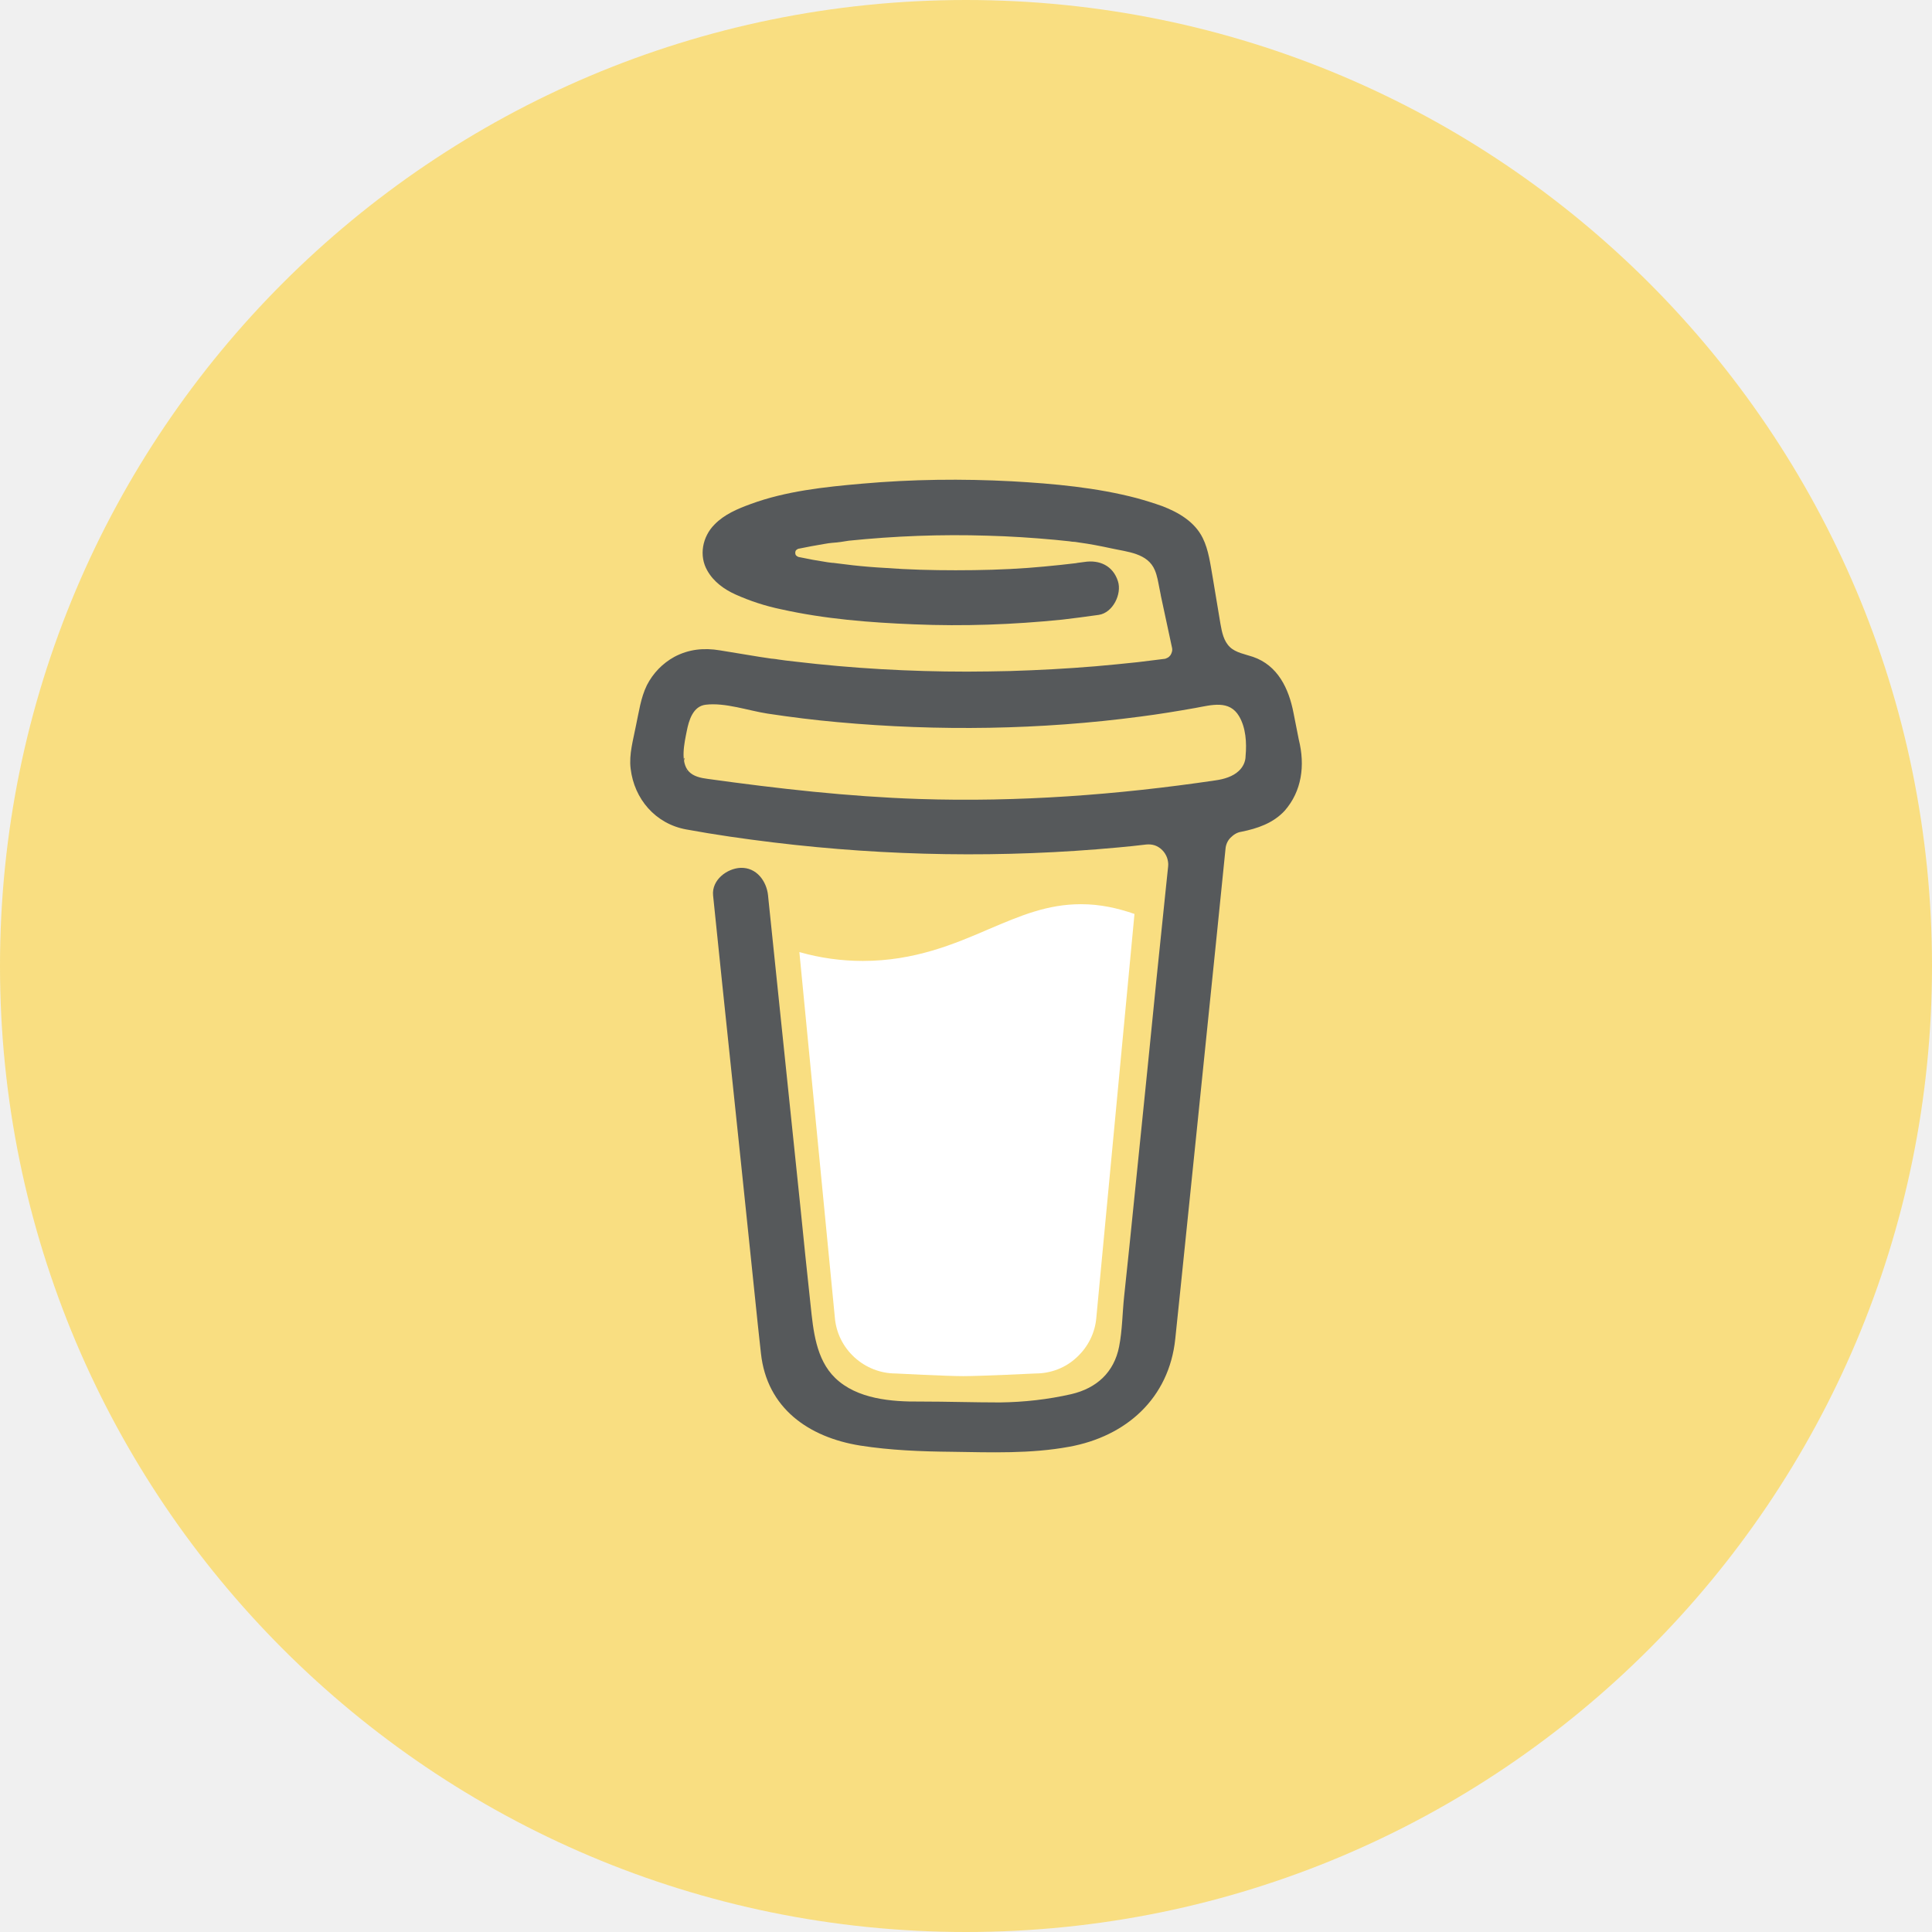
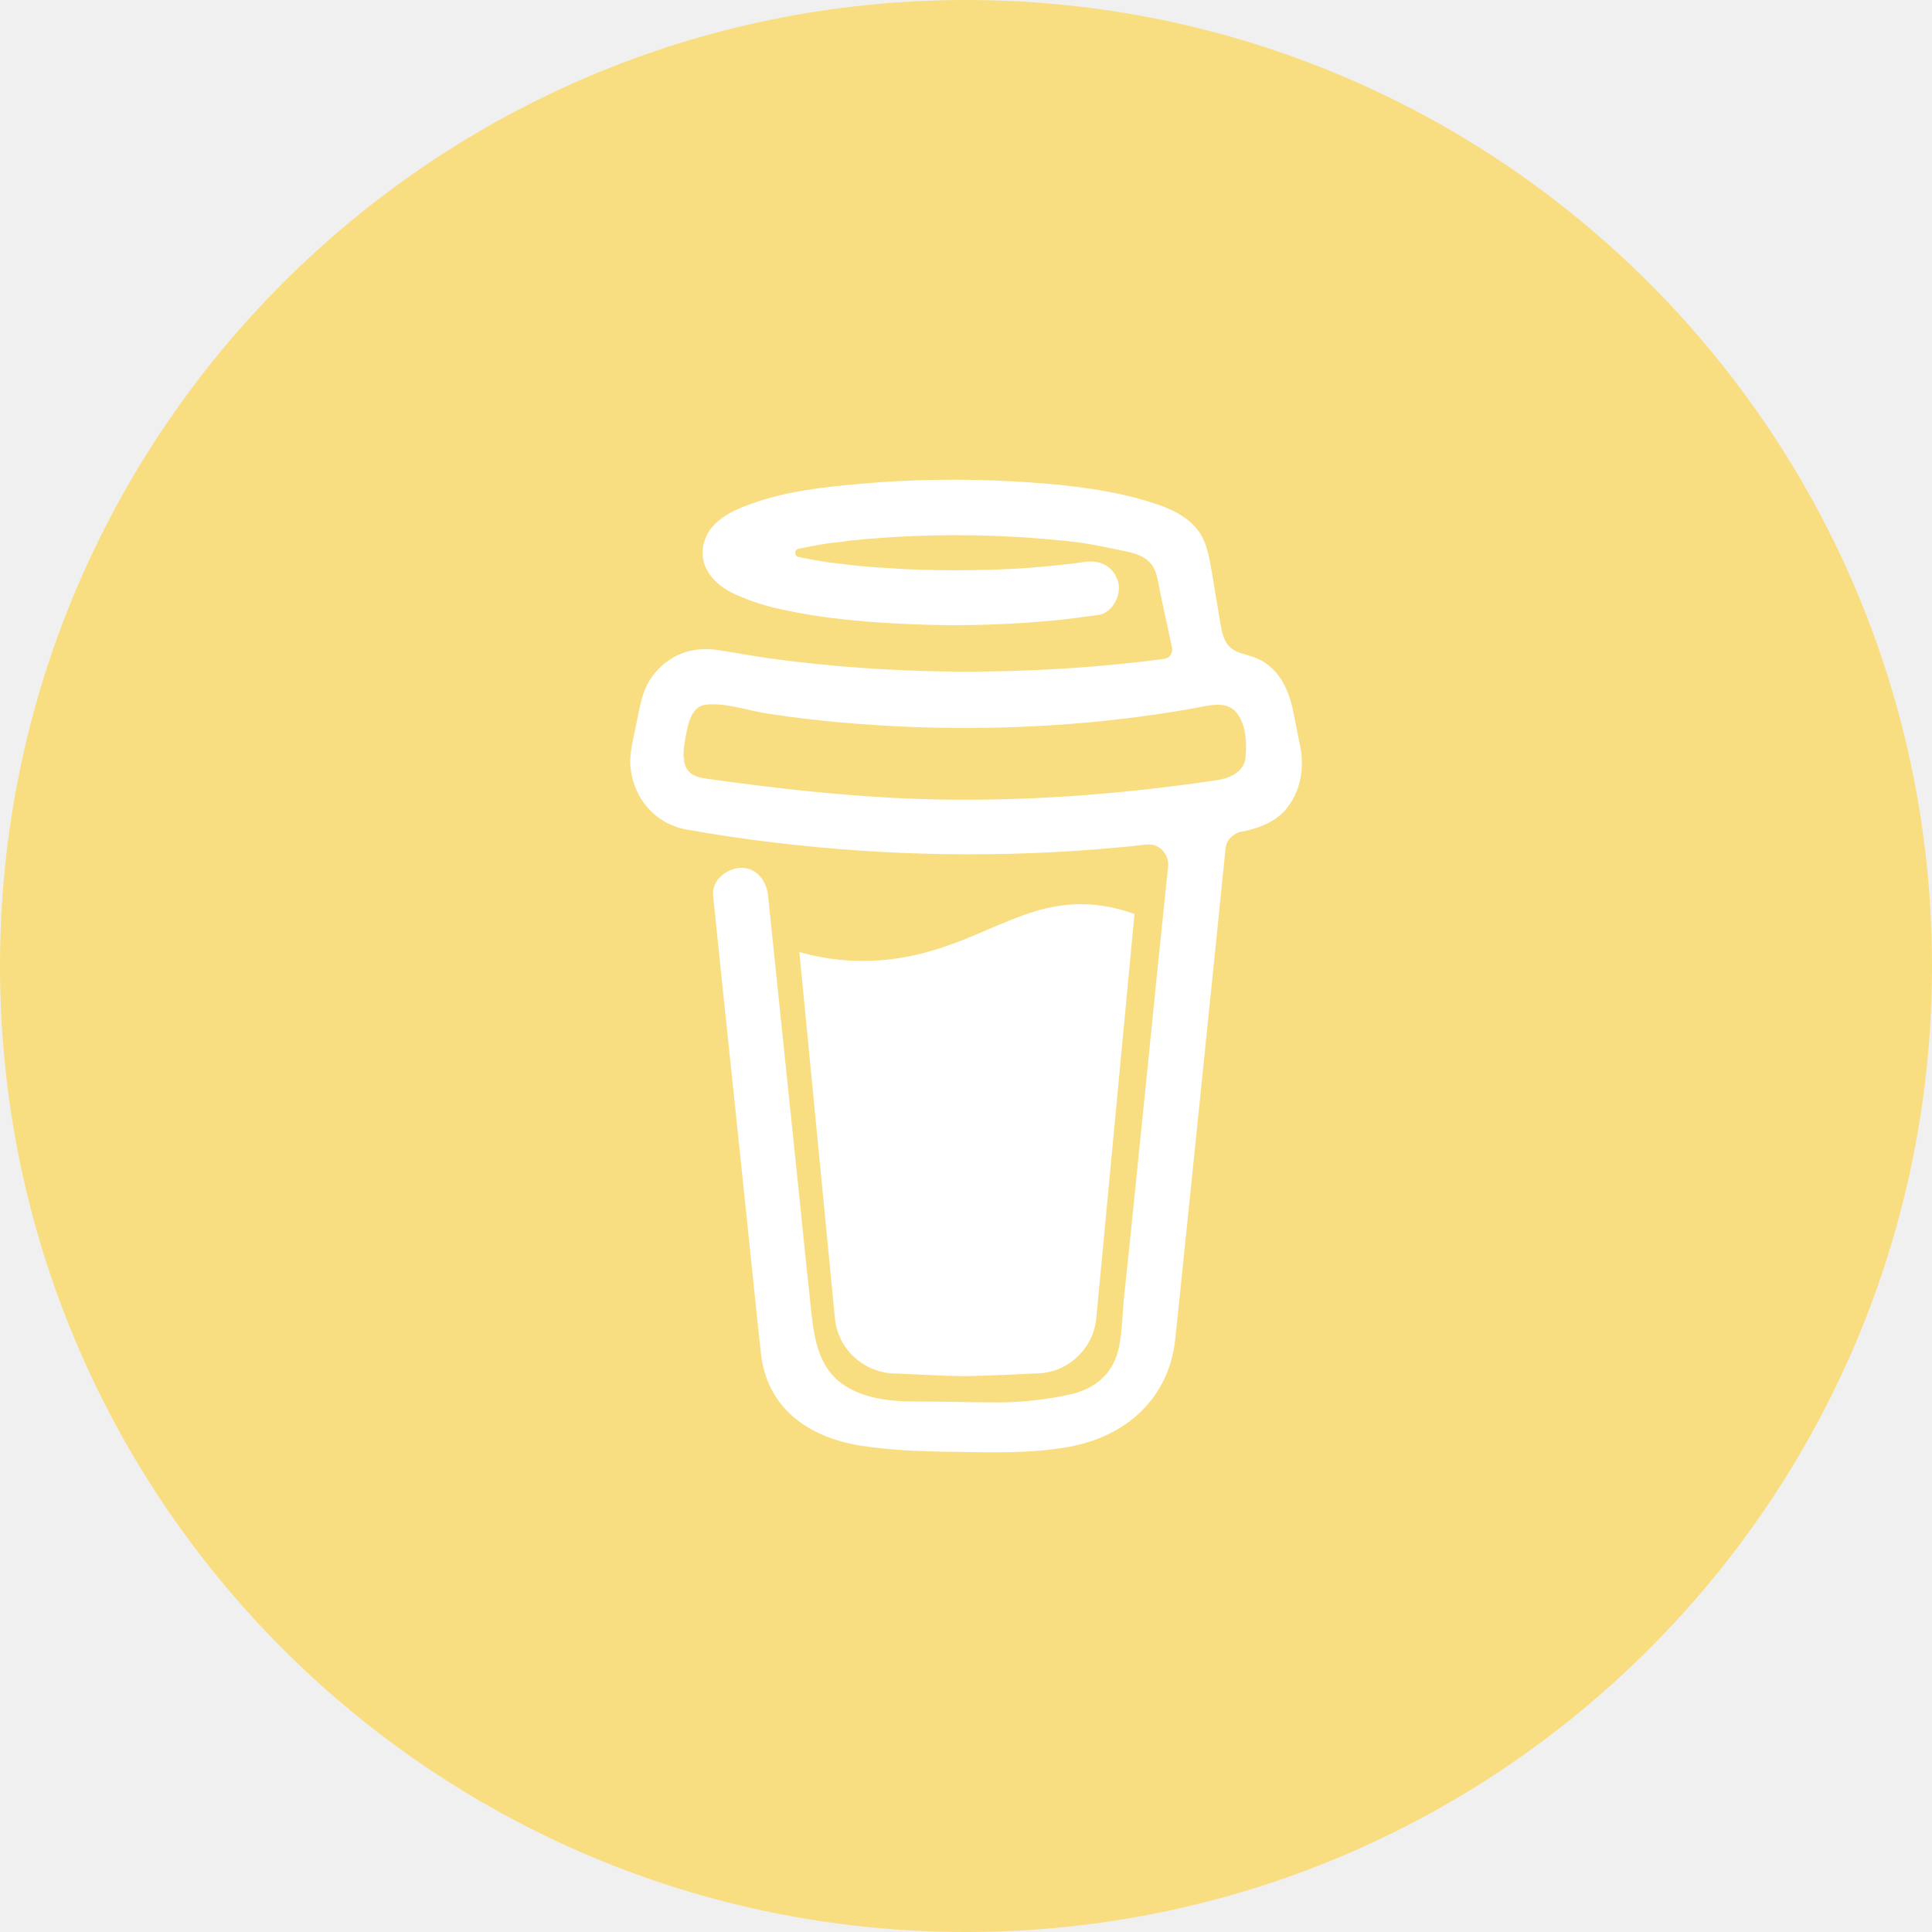
<svg xmlns="http://www.w3.org/2000/svg" version="1.1" viewBox="0 0 1024 1024">
-   <circle cx="512" cy="512" r="512" style="fill:#f9de81" />
  <style type="text/css">.st0{fill:#010202;}
	.st1{fill:#FFDD06;}</style>
-   <g transform="matrix(1.5663 0 0 1.5663 41.817 159.09)">
+   <circle cx="512" cy="512" r="512" style="fill:#f9de81" />
+   <g transform="matrix(1.5663,0,0,1.5663,41.817,159.09)">
    <path class="st1" d="m308 212.8c-11.8 5.1-25.3 10.8-42.7 10.8-7.3 0-14.5-1-21.5-3l12 123.6c0.4 5.2 2.8 10 6.6 13.5s8.8 5.5 14 5.5c0 0 17.1 0.9 22.8 0.9 6.1 0 24.5-0.9 24.5-0.9 5.2 0 10.2-1.9 14-5.5 3.8-3.5 6.2-8.3 6.6-13.5l12.9-136.5c-5.8-2-11.6-3.3-18.1-3.3-11.4 0-20.5 3.9-31.1 8.4z" style="fill:#fff" />
-     <path class="st0" d="m412.8 148.7-1.8-9.1c-1.6-8.2-5.3-16-13.7-18.9-2.7-0.9-5.8-1.4-7.8-3.3-2.1-2-2.7-5-3.2-7.8-0.9-5.2-1.7-10.4-2.6-15.6-0.8-4.5-1.4-9.5-3.4-13.5-2.7-5.5-8.2-8.7-13.7-10.8-2.8-1-5.7-1.9-8.6-2.7-13.7-3.6-28.1-4.9-42.2-5.7-16.9-0.9-33.9-0.7-50.8 0.8-12.6 1.1-25.8 2.5-37.7 6.9-4.4 1.6-8.9 3.5-12.2 6.9-4.1 4.1-5.4 10.6-2.4 15.7 2.1 3.7 5.7 6.3 9.5 8 4.9 2.2 10.1 3.9 15.4 5 14.8 3.3 30 4.5 45.1 5.1 16.7 0.7 33.4 0.1 50.1-1.6 4.1-0.5 8.2-1 12.3-1.6 4.8-0.7 7.9-7.1 6.5-11.4-1.7-5.3-6.3-7.3-11.4-6.5-0.8 0.1-1.5 0.2-2.3 0.3l-0.5 0.1c-1.8 0.2-3.5 0.4-5.3 0.6-3.6 0.4-7.2 0.7-10.9 1-8.1 0.6-16.3 0.8-24.5 0.8-8 0-16-0.2-24-0.8-3.7-0.2-7.3-0.5-10.9-0.9-1.7-0.2-3.3-0.4-4.9-0.6l-1.6-0.2h-0.3l-1.6-0.2c-3.3-0.5-6.6-1.1-9.9-1.8-0.3-0.1-0.6-0.3-0.8-0.5s-0.3-0.6-0.3-0.9 0.1-0.7 0.3-0.9 0.5-0.4 0.8-0.5h0.1c2.8-0.6 5.7-1.1 8.6-1.6 1-0.2 1.9-0.3 2.9-0.4 1.8-0.1 3.6-0.4 5.4-0.7 15.6-1.6 31.3-2.2 47-1.7 7.6 0.2 15.2 0.7 22.8 1.4 1.6 0.2 3.3 0.3 4.9 0.5 0.6 0.1 1.2 0.2 1.9 0.2l1.3 0.2c3.7 0.5 7.3 1.2 11 2 5.4 1.2 12.3 1.6 14.7 7.4 0.8 1.9 1.1 3.9 1.5 5.9l0.5 2.5v0.1c1.3 5.9 2.5 11.8 3.8 17.7 0.1 0.4 0.1 0.9 0 1.3s-0.3 0.9-0.5 1.2c-0.3 0.4-0.6 0.7-1 0.9s-0.8 0.4-1.2 0.4l-1.6 0.2c-2.4 0.3-4.9 0.6-7.3 0.9-4.8 0.5-9.6 1-14.4 1.4-9.6 0.8-19.1 1.3-28.7 1.6-4.9 0.1-9.8 0.2-14.7 0.2-19.5 0-38.9-1.1-58.2-3.4-2.1-0.2-4.2-0.5-6.3-0.8 1.6 0.2-1.2-0.2-1.7-0.2-1.3-0.2-2.7-0.4-4-0.6-4.5-0.7-8.9-1.5-13.4-2.2-5.4-0.9-10.5-0.4-15.4 2.2-4 2.2-7.2 5.5-9.3 9.6-2.1 4.3-2.7 9.1-3.7 13.7-0.9 4.7-2.4 9.7-1.8 14.5 1.2 10.3 8.4 18.7 18.8 20.6 9.8 1.8 19.6 3.2 29.5 4.4 38.7 4.7 77.9 5.3 116.7 1.7 3.2-0.3 6.3-0.6 9.5-1 1-0.1 2 0 2.9 0.3s1.8 0.9 2.5 1.6 1.2 1.5 1.6 2.5c0.3 0.9 0.5 1.9 0.4 2.9l-1 9.6c-2 19.3-4 38.6-5.9 58-2.1 20.3-4.1 40.6-6.2 60.9l-1.8 17.1c-0.6 5.6-0.6 11.4-1.7 17-1.7 8.7-7.6 14.1-16.2 16.1-7.9 1.8-16 2.7-24.1 2.8-9 0-18-0.3-27-0.3-9.6 0.1-21.4-0.8-28.8-8-6.5-6.3-7.4-16.1-8.3-24.6-1.2-11.2-2.4-22.5-3.5-33.7l-6.5-62.5-4.2-40.5c-0.1-0.7-0.1-1.3-0.2-2-0.5-4.8-3.9-9.5-9.3-9.3-4.6 0.2-9.8 4.1-9.3 9.3l3.1 30 6.5 62c1.8 17.6 3.7 35.2 5.5 52.9 0.4 3.4 0.7 6.8 1.1 10.1 2 18.5 16.1 28.4 33.6 31.2 10.2 1.6 20.6 2 31 2.1 13.3 0.2 26.7 0.7 39.7-1.7 19.3-3.5 33.8-16.4 35.9-36.5 0.6-5.8 1.2-11.6 1.8-17.3 2-19.1 3.9-38.2 5.9-57.4l6.4-62.5 2.9-28.6c0.1-1.4 0.7-2.8 1.7-3.8s2.2-1.8 3.6-2c5.5-1.1 10.8-2.9 14.7-7.1 5.8-6.6 7-15.3 4.8-24.1zm-207.8 6.2c0.1 0-0.1 0.7-0.1 1-0.1-0.5-0.1-1 0.1-1zm0.5 4.1s0.2 0.1 0.3 0.4c-0.2-0.2-0.3-0.4-0.3-0.4zm0.5 0.7c0.2 0.4 0.3 0.6 0 0zm1.1 0.9s0.1 0 0 0zm185.4-1.3c-2 1.9-5 2.8-7.9 3.2-33.1 4.9-66.8 7.4-100.3 6.3-24-0.8-47.7-3.5-71.5-6.8-2.3-0.3-4.8-0.8-6.4-2.5-3-3.2-1.5-9.7-0.7-13.7 0.7-3.6 2.1-8.4 6.4-8.9 6.6-0.8 14.4 2 20.9 3 7.9 1.2 15.9 2.2 23.8 2.9 34 3.1 68.7 2.6 102.5-1.9 6.2-0.8 12.3-1.8 18.5-2.9 5.5-1 11.5-2.8 14.8 2.8 2.3 3.9 2.6 9 2.2 13.4 0 2-0.9 3.8-2.3 5.1z" style="fill:#56595b" />
+     <path class="st0" d="m412.8 148.7-1.8-9.1c-1.6-8.2-5.3-16-13.7-18.9-2.7-0.9-5.8-1.4-7.8-3.3-2.1-2-2.7-5-3.2-7.8-0.9-5.2-1.7-10.4-2.6-15.6-0.8-4.5-1.4-9.5-3.4-13.5-2.7-5.5-8.2-8.7-13.7-10.8-2.8-1-5.7-1.9-8.6-2.7-13.7-3.6-28.1-4.9-42.2-5.7-16.9-0.9-33.9-0.7-50.8 0.8-12.6 1.1-25.8 2.5-37.7 6.9-4.4 1.6-8.9 3.5-12.2 6.9-4.1 4.1-5.4 10.6-2.4 15.7 2.1 3.7 5.7 6.3 9.5 8 4.9 2.2 10.1 3.9 15.4 5 14.8 3.3 30 4.5 45.1 5.1 16.7 0.7 33.4 0.1 50.1-1.6 4.1-0.5 8.2-1 12.3-1.6 4.8-0.7 7.9-7.1 6.5-11.4-1.7-5.3-6.3-7.3-11.4-6.5-0.8 0.1-1.5 0.2-2.3 0.3l-0.5 0.1c-1.8 0.2-3.5 0.4-5.3 0.6-3.6 0.4-7.2 0.7-10.9 1-8.1 0.6-16.3 0.8-24.5 0.8-8 0-16-0.2-24-0.8-3.7-0.2-7.3-0.5-10.9-0.9-1.7-0.2-3.3-0.4-4.9-0.6l-1.6-0.2h-0.3l-1.6-0.2c-3.3-0.5-6.6-1.1-9.9-1.8-0.3-0.1-0.6-0.3-0.8-0.5s-0.3-0.6-0.3-0.9 0.1-0.7 0.3-0.9 0.5-0.4 0.8-0.5h0.1c2.8-0.6 5.7-1.1 8.6-1.6 1-0.2 1.9-0.3 2.9-0.4 1.8-0.1 3.6-0.4 5.4-0.7 15.6-1.6 31.3-2.2 47-1.7 7.6 0.2 15.2 0.7 22.8 1.4 1.6 0.2 3.3 0.3 4.9 0.5 0.6 0.1 1.2 0.2 1.9 0.2l1.3 0.2c3.7 0.5 7.3 1.2 11 2 5.4 1.2 12.3 1.6 14.7 7.4 0.8 1.9 1.1 3.9 1.5 5.9l0.5 2.5v0.1c1.3 5.9 2.5 11.8 3.8 17.7 0.1 0.4 0.1 0.9 0 1.3s-0.3 0.9-0.5 1.2c-0.3 0.4-0.6 0.7-1 0.9s-0.8 0.4-1.2 0.4l-1.6 0.2c-2.4 0.3-4.9 0.6-7.3 0.9-4.8 0.5-9.6 1-14.4 1.4-9.6 0.8-19.1 1.3-28.7 1.6-4.9 0.1-9.8 0.2-14.7 0.2-19.5 0-38.9-1.1-58.2-3.4-2.1-0.2-4.2-0.5-6.3-0.8 1.6 0.2-1.2-0.2-1.7-0.2-1.3-0.2-2.7-0.4-4-0.6-4.5-0.7-8.9-1.5-13.4-2.2-5.4-0.9-10.5-0.4-15.4 2.2-4 2.2-7.2 5.5-9.3 9.6-2.1 4.3-2.7 9.1-3.7 13.7-0.9 4.7-2.4 9.7-1.8 14.5 1.2 10.3 8.4 18.7 18.8 20.6 9.8 1.8 19.6 3.2 29.5 4.4 38.7 4.7 77.9 5.3 116.7 1.7 3.2-0.3 6.3-0.6 9.5-1 1-0.1 2 0 2.9 0.3s1.8 0.9 2.5 1.6 1.2 1.5 1.6 2.5c0.3 0.9 0.5 1.9 0.4 2.9l-1 9.6c-2 19.3-4 38.6-5.9 58-2.1 20.3-4.1 40.6-6.2 60.9l-1.8 17.1c-0.6 5.6-0.6 11.4-1.7 17-1.7 8.7-7.6 14.1-16.2 16.1-7.9 1.8-16 2.7-24.1 2.8-9 0-18-0.3-27-0.3-9.6 0.1-21.4-0.8-28.8-8-6.5-6.3-7.4-16.1-8.3-24.6-1.2-11.2-2.4-22.5-3.5-33.7l-6.5-62.5-4.2-40.5c-0.1-0.7-0.1-1.3-0.2-2-0.5-4.8-3.9-9.5-9.3-9.3-4.6 0.2-9.8 4.1-9.3 9.3l3.1 30 6.5 62c1.8 17.6 3.7 35.2 5.5 52.9 0.4 3.4 0.7 6.8 1.1 10.1 2 18.5 16.1 28.4 33.6 31.2 10.2 1.6 20.6 2 31 2.1 13.3 0.2 26.7 0.7 39.7-1.7 19.3-3.5 33.8-16.4 35.9-36.5 0.6-5.8 1.2-11.6 1.8-17.3 2-19.1 3.9-38.2 5.9-57.4l6.4-62.5 2.9-28.6c0.1-1.4 0.7-2.8 1.7-3.8s2.2-1.8 3.6-2c5.5-1.1 10.8-2.9 14.7-7.1 5.8-6.6 7-15.3 4.8-24.1zm-207.8 6.2c0.1 0-0.1 0.7-0.1 1-0.1-0.5-0.1-1 0.1-1zm0.5 4.1s0.2 0.1 0.3 0.4c-0.2-0.2-0.3-0.4-0.3-0.4zm0.5 0.7c0.2 0.4 0.3 0.6 0 0zm1.1 0.9s0.1 0 0 0zm185.4-1.3c-2 1.9-5 2.8-7.9 3.2-33.1 4.9-66.8 7.4-100.3 6.3-24-0.8-47.7-3.5-71.5-6.8-2.3-0.3-4.8-0.8-6.4-2.5-3-3.2-1.5-9.7-0.7-13.7 0.7-3.6 2.1-8.4 6.4-8.9 6.6-0.8 14.4 2 20.9 3 7.9 1.2 15.9 2.2 23.8 2.9 34 3.1 68.7 2.6 102.5-1.9 6.2-0.8 12.3-1.8 18.5-2.9 5.5-1 11.5-2.8 14.8 2.8 2.3 3.9 2.6 9 2.2 13.4 0 2-0.9 3.8-2.3 5.1z" style="fill:#fff" />
  </g>
</svg>
